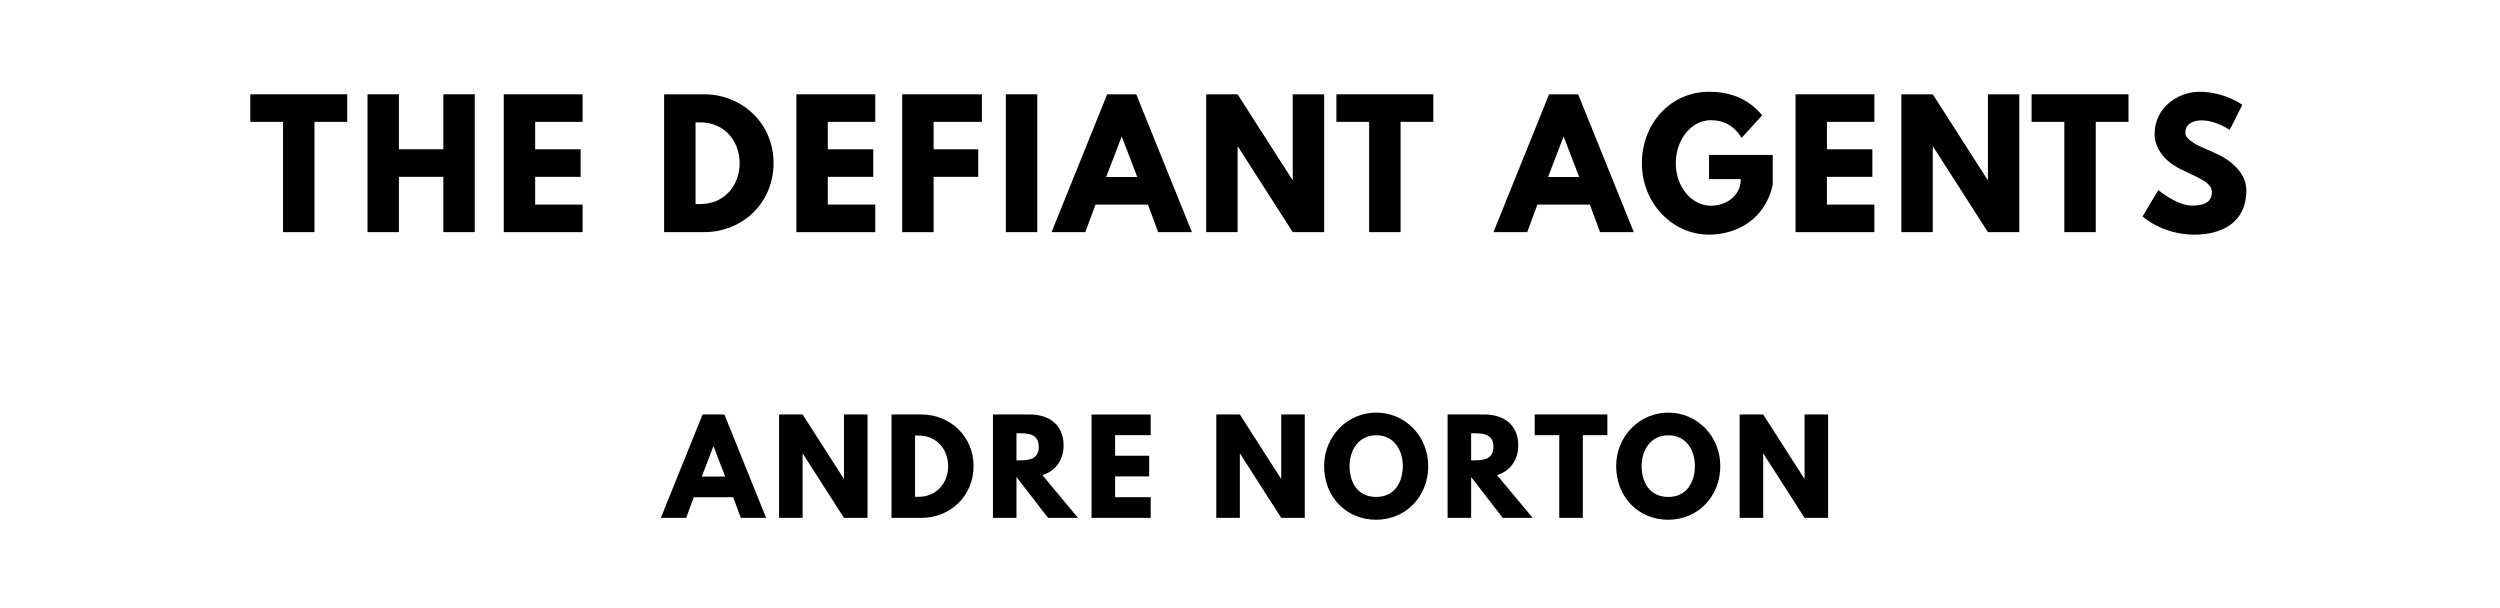
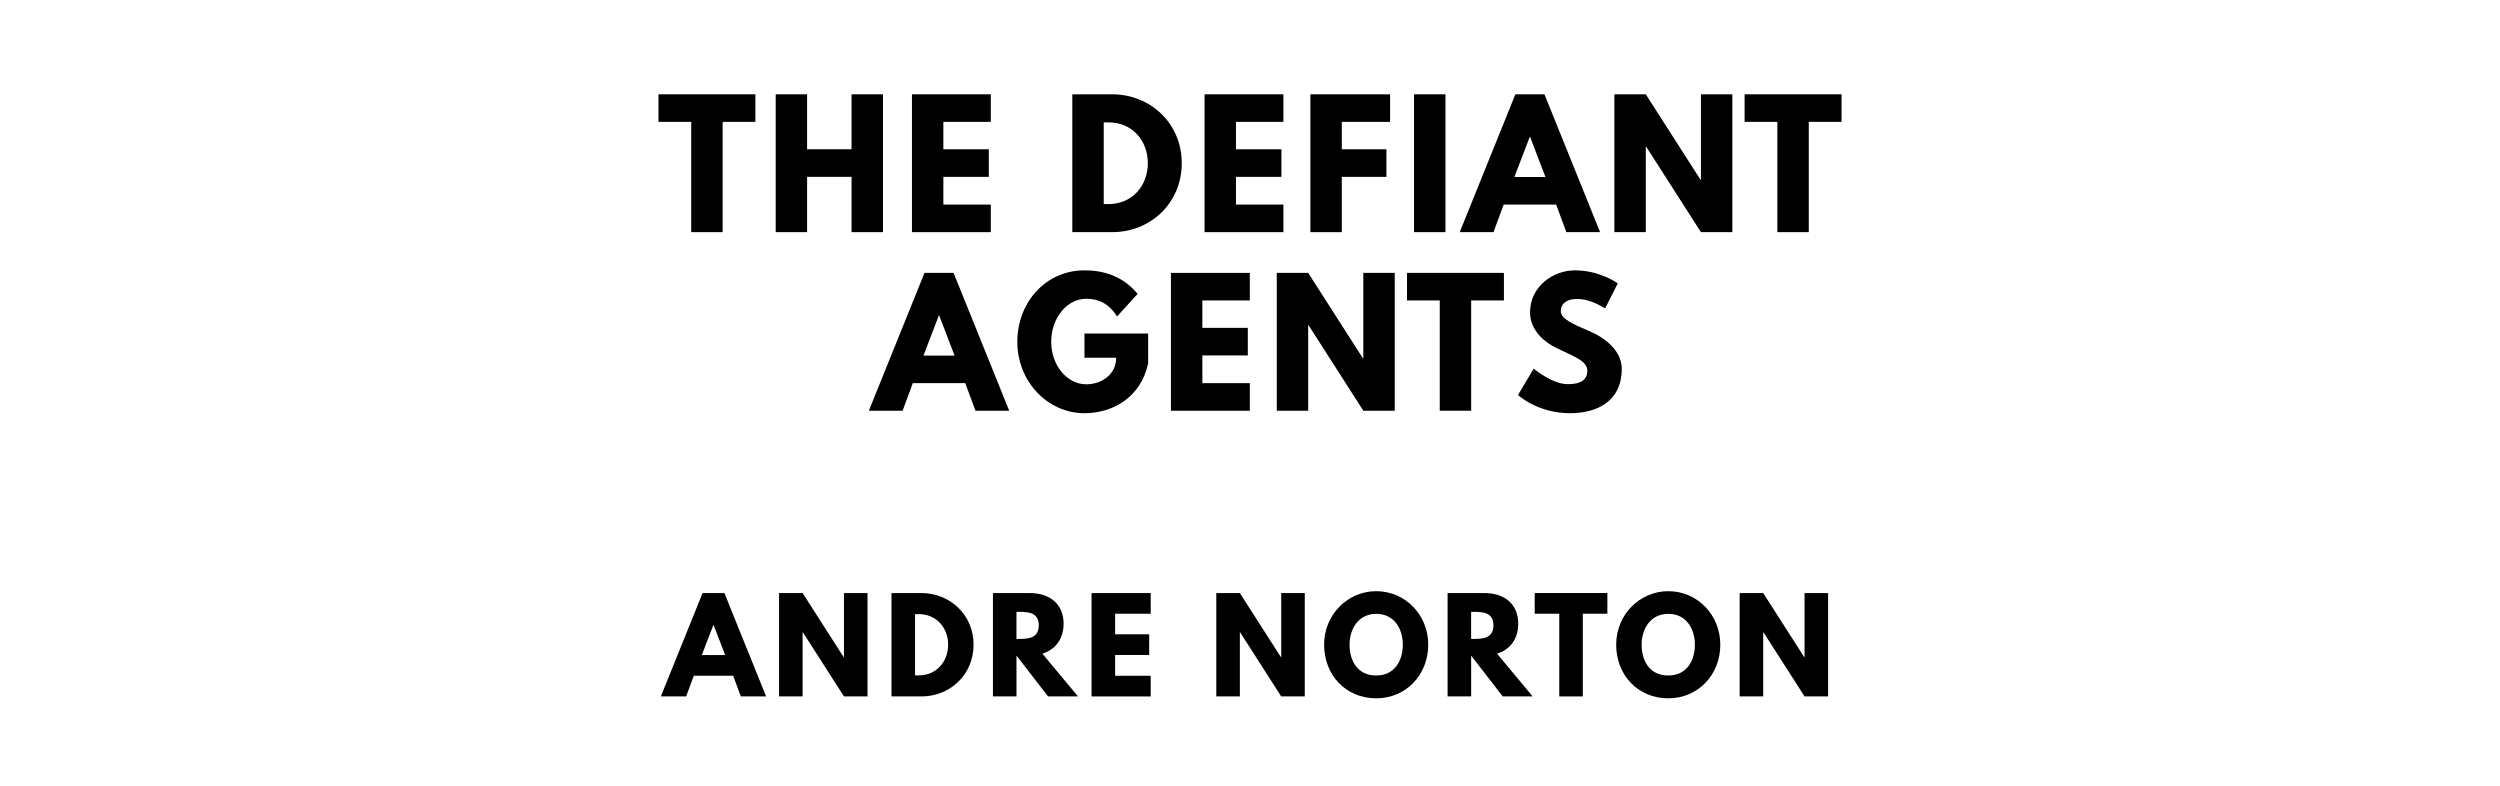
- <svg xmlns="http://www.w3.org/2000/svg" version="1.1" viewBox="0 0 1400 340">
-   <g aria-label="THE DEFIANT AGENTS">
-     <path d="M140.17,68.25l0.00-15.44l54.27,0.00l0.00,15.44l-18.34,0.00l0.00,61.75l-17.59,0.00l0.00-61.75l-18.34,0.00z" />
-     <path d="M223.39,99.03l0.00,30.97l-17.59,0.00l0.00-77.19l17.59,0.00l0.00,30.78l24.89,0.00l0.00-30.78l17.59,0.00l0.00,77.19l-17.59,0.00l0.00-30.97l-24.89,0.00z" />
-     <path d="M326.26,52.81l0.00,15.44l-26.57,0.00l0.00,15.35l25.45,0.00l0.00,15.44l-25.45,0.00l0.00,15.53l26.57,0.00l0.00,15.44l-44.16,0.00l0.00-77.19l44.16,0.00z" />
-     <path d="M371.91,52.81l22.36,0.00c21.15,0.00,38.92,16.09,38.92,38.55c0.00,22.55-17.68,38.64-38.92,38.64l-22.36,0.00l0.00-77.19z  M389.50,114.28l2.71,0.00c13.01,0.00,21.89-9.92,21.99-22.83c0.00-12.91-8.89-22.92-21.99-22.92l-2.71,0.00l0.00,45.75z" />
-     <path d="M490.13,52.81l0.00,15.44l-26.57,0.00l0.00,15.35l25.45,0.00l0.00,15.44l-25.45,0.00l0.00,15.53l26.57,0.00l0.00,15.44l-44.16,0.00l0.00-77.19l44.16,0.00z" />
-     <path d="M549.86,52.81l0.00,15.44l-27.04,0.00l0.00,15.35l24.98,0.00l0.00,15.44l-24.98,0.00l0.00,30.97l-17.59,0.00l0.00-77.19l44.63,0.00z" />
-     <path d="M580.87,52.81l0.00,77.19l-17.59,0.00l0.00-77.19l17.59,0.00z" />
-     <path d="M636.31,52.81l31.16,77.19l-18.90,0.00l-5.71-15.44l-29.38,0.00l-5.71,15.44l-18.90,0.00l31.16-77.19l16.28,0.00z  M636.87,99.12l-8.61-22.46l-0.19,0.00l-8.61,22.46l17.40,0.00z" />
-     <path d="M693.05,82.09l0.00,47.91l-17.59,0.00l0.00-77.19l17.59,0.00l30.69,47.91l0.19,0.00l0.00-47.91l17.59,0.00l0.00,77.19l-17.59,0.00l-30.69-47.91l-0.19,0.00z" />
-     <path d="M748.39,68.25l0.00-15.44l54.27,0.00l0.00,15.44l-18.34,0.00l0.00,61.75l-17.59,0.00l0.00-61.75l-18.34,0.00z" />
-     <path d="M883.77,52.81l31.16,77.19l-18.90,0.00l-5.71-15.44l-29.38,0.00l-5.71,15.44l-18.90,0.00l31.16-77.19l16.28,0.00z  M884.33,99.12l-8.61-22.46l-0.19,0.00l-8.61,22.46l17.40,0.00z" />
-     <path d="M992.72,86.77l0.00,16.75c-4.21,19.56-20.49,27.88-35.65,27.88c-20.77,0.00-37.61-17.87-37.61-39.95c0.00-22.18,15.91-40.05,37.61-40.05c13.57,0.00,23.02,5.05,29.75,13.19l-11.51,12.63c-4.49-7.20-10.39-9.92-17.22-9.92c-10.85,0.00-19.65,10.76-19.65,24.14c0.00,13.10,8.80,23.77,19.65,23.77c8.42,0.00,16.75-5.43,16.75-14.88l-17.78,0.00l0.00-13.57l35.65,0.00z" />
-     <path d="M1049.65,52.81l0.00,15.44l-26.57,0.00l0.00,15.35l25.45,0.00l0.00,15.44l-25.45,0.00l0.00,15.53l26.57,0.00l0.00,15.44l-44.16,0.00l0.00-77.19l44.16,0.00z" />
-     <path d="M1082.35,82.09l0.00,47.91l-17.59,0.00l0.00-77.19l17.59,0.00l30.69,47.91l0.19,0.00l0.00-47.91l17.59,0.00l0.00,77.19l-17.59,0.00l-30.69-47.91l-0.19,0.00z" />
-     <path d="M1137.69,68.25l0.00-15.44l54.27,0.00l0.00,15.44l-18.34,0.00l0.00,61.75l-17.59,0.00l0.00-61.75l-18.34,0.00z" />
-     <path d="M1231.76,51.40c14.04,0.00,23.95,7.30,23.95,7.30l-7.11,14.04s-7.67-5.33-15.63-5.33c-5.99,0.00-9.17,2.71-9.17,6.92c0.00,4.30,7.30,7.39,16.09,11.13c8.61,3.65,18.06,10.95,18.06,21.05c0.00,18.43-14.04,24.89-29.10,24.89c-18.06,0.00-29.01-10.20-29.01-10.20l8.80-14.78s10.29,8.70,18.90,8.70c3.84,0.00,11.13-0.37,11.13-7.58c0.00-5.61-8.23-8.14-17.40-12.73c-9.26-4.58-14.69-11.79-14.69-19.84c0.00-14.41,12.73-23.58,25.17-23.58z" />
+ <svg xmlns="http://www.w3.org/2000/svg" version="1.1" viewBox="0 0 1400 440">
+   <g aria-label="THE DEFIANT">
+     <path d="M368.75,68.25l0.00-15.44l54.27,0.00l0.00,15.44l-18.34,0.00l0.00,61.75l-17.59,0.00l0.00-61.75l-18.34,0.00z" />
+     <path d="M451.98,99.03l0.00,30.97l-17.59,0.00l0.00-77.19l17.59,0.00l0.00,30.78l24.89,0.00l0.00-30.78l17.59,0.00l0.00,77.19l-17.59,0.00l0.00-30.97l-24.89,0.00z" />
+     <path d="M554.85,52.81l0.00,15.44l-26.57,0.00l0.00,15.35l25.45,0.00l0.00,15.44l-25.45,0.00l0.00,15.53l26.57,0.00l0.00,15.44l-44.16,0.00l0.00-77.19l44.16,0.00z" />
+     <path d="M600.50,52.81l22.36,0.00c21.15,0.00,38.92,16.09,38.92,38.55c0.00,22.55-17.68,38.64-38.92,38.64l-22.36,0.00l0.00-77.19z  M618.09,114.28l2.71,0.00c13.01,0.00,21.89-9.92,21.99-22.83c0.00-12.91-8.89-22.92-21.99-22.92l-2.71,0.00l0.00,45.75z" />
+     <path d="M718.71,52.81l0.00,15.44l-26.57,0.00l0.00,15.35l25.45,0.00l0.00,15.44l-25.45,0.00l0.00,15.53l26.57,0.00l0.00,15.44l-44.16,0.00l0.00-77.19l44.16,0.00z" />
+     <path d="M778.45,52.81l0.00,15.44l-27.04,0.00l0.00,15.35l24.98,0.00l0.00,15.44l-24.98,0.00l0.00,30.97l-17.59,0.00l0.00-77.19l44.63,0.00z" />
+     <path d="M809.46,52.81l0.00,77.19l-17.59,0.00l0.00-77.19l17.59,0.00z" />
+     <path d="M864.89,52.81l31.16,77.19l-18.90,0.00l-5.71-15.44l-29.38,0.00l-5.71,15.44l-18.90,0.00l31.16-77.19l16.28,0.00z  M865.46,99.12l-8.61-22.46l-0.19,0.00l-8.61,22.46l17.40,0.00z" />
+     <path d="M921.64,82.09l0.00,47.91l-17.59,0.00l0.00-77.19l17.59,0.00l30.69,47.91l0.19,0.00l0.00-47.91l17.59,0.00l0.00,77.19l-17.59,0.00l-30.69-47.91l-0.19,0.00z" />
+     <path d="M976.98,68.25l0.00-15.44l54.27,0.00l0.00,15.44l-18.34,0.00l0.00,61.75l-17.59,0.00l0.00-61.75l-18.34,0.00z" />
+   </g>
+   <g aria-label="AGENTS">
+     <path d="M534.00,152.81l31.16,77.19l-18.90,0.00l-5.71-15.44l-29.38,0.00l-5.71,15.44l-18.90,0.00l31.16-77.19l16.28,0.00z  M534.56,199.12l-8.61-22.46l-0.19,0.00l-8.61,22.46l17.40,0.00z" />
+     <path d="M642.96,186.77l0.00,16.75c-4.21,19.56-20.49,27.88-35.65,27.88c-20.77,0.00-37.61-17.87-37.61-39.95c0.00-22.18,15.91-40.05,37.61-40.05c13.57,0.00,23.02,5.05,29.75,13.19l-11.51,12.63c-4.49-7.20-10.39-9.92-17.22-9.92c-10.85,0.00-19.65,10.76-19.65,24.14c0.00,13.10,8.80,23.77,19.65,23.77c8.42,0.00,16.75-5.43,16.75-14.88l-17.78,0.00l0.00-13.57l35.65,0.00z" />
+     <path d="M699.89,152.81l0.00,15.44l-26.57,0.00l0.00,15.35l25.45,0.00l0.00,15.44l-25.45,0.00l0.00,15.53l26.57,0.00l0.00,15.44l-44.16,0.00l0.00-77.19l44.16,0.00z" />
+     <path d="M732.58,182.09l0.00,47.91l-17.59,0.00l0.00-77.19l17.59,0.00l30.69,47.91l0.19,0.00l0.00-47.91l17.59,0.00l0.00,77.19l-17.59,0.00l-30.69-47.91l-0.19,0.00z" />
+     <path d="M787.92,168.25l0.00-15.44l54.27,0.00l0.00,15.44l-18.34,0.00l0.00,61.75l-17.59,0.00l0.00-61.75l-18.34,0.00z" />
+     <path d="M882.00,151.40c14.04,0.00,23.95,7.30,23.95,7.30l-7.11,14.04s-7.67-5.33-15.63-5.33c-5.99,0.00-9.17,2.71-9.17,6.92c0.00,4.30,7.30,7.39,16.09,11.13c8.61,3.65,18.06,10.95,18.06,21.05c0.00,18.43-14.04,24.89-29.10,24.89c-18.06,0.00-29.01-10.20-29.01-10.20l8.80-14.78s10.29,8.70,18.90,8.70c3.84,0.00,11.13-0.37,11.13-7.58c0.00-5.61-8.23-8.14-17.40-12.73c-9.26-4.58-14.69-11.79-14.69-19.84c0.00-14.41,12.73-23.58,25.17-23.58z" />
  </g>
  <g aria-label="ANDRE NORTON">
-     <path d="M405.66,232.11l23.37,57.89l-14.18,0.00l-4.28-11.58l-22.04,0.00l-4.28,11.58l-14.18,0.00l23.37-57.89l12.21,0.00z  M406.08,266.84l-6.46-16.84l-0.14,0.00l-6.46,16.84l13.05,0.00z" />
-     <path d="M449.46,254.07l0.00,35.93l-13.19,0.00l0.00-57.89l13.19,0.00l23.02,35.93l0.14,0.00l0.00-35.93l13.19,0.00l0.00,57.89l-13.19,0.00l-23.02-35.93l-0.14,0.00z" />
-     <path d="M499.24,232.11l16.77,0.00c15.86,0.00,29.19,12.07,29.19,28.91c0.00,16.91-13.26,28.98-29.19,28.98l-16.77,0.00l0.00-57.89z  M512.43,278.21l2.04,0.00c9.75,0.00,16.42-7.44,16.49-17.12c0.00-9.68-6.67-17.19-16.49-17.19l-2.04,0.00l0.00,34.32z" />
-     <path d="M556.03,232.11l20.70,0.00c10.74,0.00,18.88,5.82,18.88,17.19c0.00,8.70-4.77,14.53-11.86,16.77l19.93,23.93l-16.77,0.00l-17.68-22.88l0.00,22.88l-13.19,0.00l0.00-57.89z  M569.22,257.79l1.54,0.00c4.98,0.00,10.95-0.35,10.95-7.58s-5.96-7.58-10.95-7.58l-1.54,0.00l0.00,15.16z" />
-     <path d="M644.39,232.11l0.00,11.58l-19.93,0.00l0.00,11.51l19.09,0.00l0.00,11.58l-19.09,0.00l0.00,11.65l19.93,0.00l0.00,11.58l-33.12,0.00l0.00-57.89l33.12,0.00z" />
-     <path d="M694.32,254.07l0.00,35.93l-13.19,0.00l0.00-57.89l13.19,0.00l23.02,35.93l0.14,0.00l0.00-35.93l13.19,0.00l0.00,57.89l-13.19,0.00l-23.02-35.93l-0.14,0.00z" />
-     <path d="M741.50,261.02c0.00-16.91,13.26-29.96,29.19-29.96c16.07,0.00,29.12,13.05,29.12,29.96s-12.49,30.04-29.12,30.04c-17.12,0.00-29.19-13.12-29.19-30.04z  M755.75,261.02c0.00,8.63,4.14,17.26,14.95,17.26c10.53,0.00,14.88-8.63,14.88-17.26s-4.63-17.26-14.88-17.26c-10.18,0.00-14.95,8.63-14.95,17.26z" />
-     <path d="M810.64,232.11l20.70,0.00c10.74,0.00,18.88,5.82,18.88,17.19c0.00,8.70-4.77,14.53-11.86,16.77l19.93,23.93l-16.77,0.00l-17.68-22.88l0.00,22.88l-13.19,0.00l0.00-57.89z  M823.83,257.79l1.54,0.00c4.98,0.00,10.95-0.35,10.95-7.58s-5.96-7.58-10.95-7.58l-1.54,0.00l0.00,15.16z" />
-     <path d="M859.43,243.68l0.00-11.58l40.70,0.00l0.00,11.58l-13.75,0.00l0.00,46.32l-13.19,0.00l0.00-46.32l-13.75,0.00z" />
-     <path d="M905.06,261.02c0.00-16.91,13.26-29.96,29.19-29.96c16.07,0.00,29.12,13.05,29.12,29.96s-12.49,30.04-29.12,30.04c-17.12,0.00-29.19-13.12-29.19-30.04z  M919.31,261.02c0.00,8.63,4.14,17.26,14.95,17.26c10.53,0.00,14.88-8.63,14.88-17.26s-4.63-17.26-14.88-17.26c-10.18,0.00-14.95,8.63-14.95,17.26z" />
-     <path d="M987.39,254.07l0.00,35.93l-13.19,0.00l0.00-57.89l13.19,0.00l23.02,35.93l0.14,0.00l0.00-35.93l13.19,0.00l0.00,57.89l-13.19,0.00l-23.02-35.93l-0.14,0.00z" />
+     <path d="M405.66,332.11l23.37,57.89l-14.18,0.00l-4.28-11.58l-22.04,0.00l-4.28,11.58l-14.18,0.00l23.37-57.89l12.21,0.00z  M406.08,366.84l-6.46-16.84l-0.14,0.00l-6.46,16.84l13.05,0.00z" />
+     <path d="M449.46,354.07l0.00,35.93l-13.19,0.00l0.00-57.89l13.19,0.00l23.02,35.93l0.14,0.00l0.00-35.93l13.19,0.00l0.00,57.89l-13.19,0.00l-23.02-35.93l-0.14,0.00z" />
+     <path d="M499.24,332.11l16.77,0.00c15.86,0.00,29.19,12.07,29.19,28.91c0.00,16.91-13.26,28.98-29.19,28.98l-16.77,0.00l0.00-57.89z  M512.43,378.21l2.04,0.00c9.75,0.00,16.42-7.44,16.49-17.12c0.00-9.68-6.67-17.19-16.49-17.19l-2.04,0.00l0.00,34.32z" />
+     <path d="M556.03,332.11l20.70,0.00c10.74,0.00,18.88,5.82,18.88,17.19c0.00,8.70-4.77,14.53-11.86,16.77l19.93,23.93l-16.77,0.00l-17.68-22.88l0.00,22.88l-13.19,0.00l0.00-57.89z  M569.22,357.79l1.54,0.00c4.98,0.00,10.95-0.35,10.95-7.58s-5.96-7.58-10.95-7.58l-1.54,0.00l0.00,15.16z" />
+     <path d="M644.39,332.11l0.00,11.58l-19.93,0.00l0.00,11.51l19.09,0.00l0.00,11.58l-19.09,0.00l0.00,11.65l19.93,0.00l0.00,11.58l-33.12,0.00l0.00-57.89l33.12,0.00z" />
+     <path d="M694.32,354.07l0.00,35.93l-13.19,0.00l0.00-57.89l13.19,0.00l23.02,35.93l0.14,0.00l0.00-35.93l13.19,0.00l0.00,57.89l-13.19,0.00l-23.02-35.93l-0.14,0.00z" />
+     <path d="M741.50,361.02c0.00-16.91,13.26-29.96,29.19-29.96c16.07,0.00,29.12,13.05,29.12,29.96s-12.49,30.04-29.12,30.04c-17.12,0.00-29.19-13.12-29.19-30.04z  M755.75,361.02c0.00,8.63,4.14,17.26,14.95,17.26c10.53,0.00,14.88-8.63,14.88-17.26s-4.63-17.26-14.88-17.26c-10.18,0.00-14.95,8.63-14.95,17.26z" />
+     <path d="M810.64,332.11l20.70,0.00c10.74,0.00,18.88,5.82,18.88,17.19c0.00,8.70-4.77,14.53-11.86,16.77l19.93,23.93l-16.77,0.00l-17.68-22.88l0.00,22.88l-13.19,0.00l0.00-57.89z  M823.83,357.79l1.54,0.00c4.98,0.00,10.95-0.35,10.95-7.58s-5.96-7.58-10.95-7.58l-1.54,0.00l0.00,15.16z" />
+     <path d="M859.43,343.68l0.00-11.58l40.70,0.00l0.00,11.58l-13.75,0.00l0.00,46.32l-13.19,0.00l0.00-46.32l-13.75,0.00z" />
+     <path d="M905.06,361.02c0.00-16.91,13.26-29.96,29.19-29.96c16.07,0.00,29.12,13.05,29.12,29.96s-12.49,30.04-29.12,30.04c-17.12,0.00-29.19-13.12-29.19-30.04z  M919.31,361.02c0.00,8.63,4.14,17.26,14.95,17.26c10.53,0.00,14.88-8.63,14.88-17.26s-4.63-17.26-14.88-17.26c-10.18,0.00-14.95,8.63-14.95,17.26z" />
+     <path d="M987.39,354.07l0.00,35.93l-13.19,0.00l0.00-57.89l13.19,0.00l23.02,35.93l0.14,0.00l0.00-35.93l13.19,0.00l0.00,57.89l-13.19,0.00l-23.02-35.93l-0.14,0.00z" />
  </g>
</svg>
